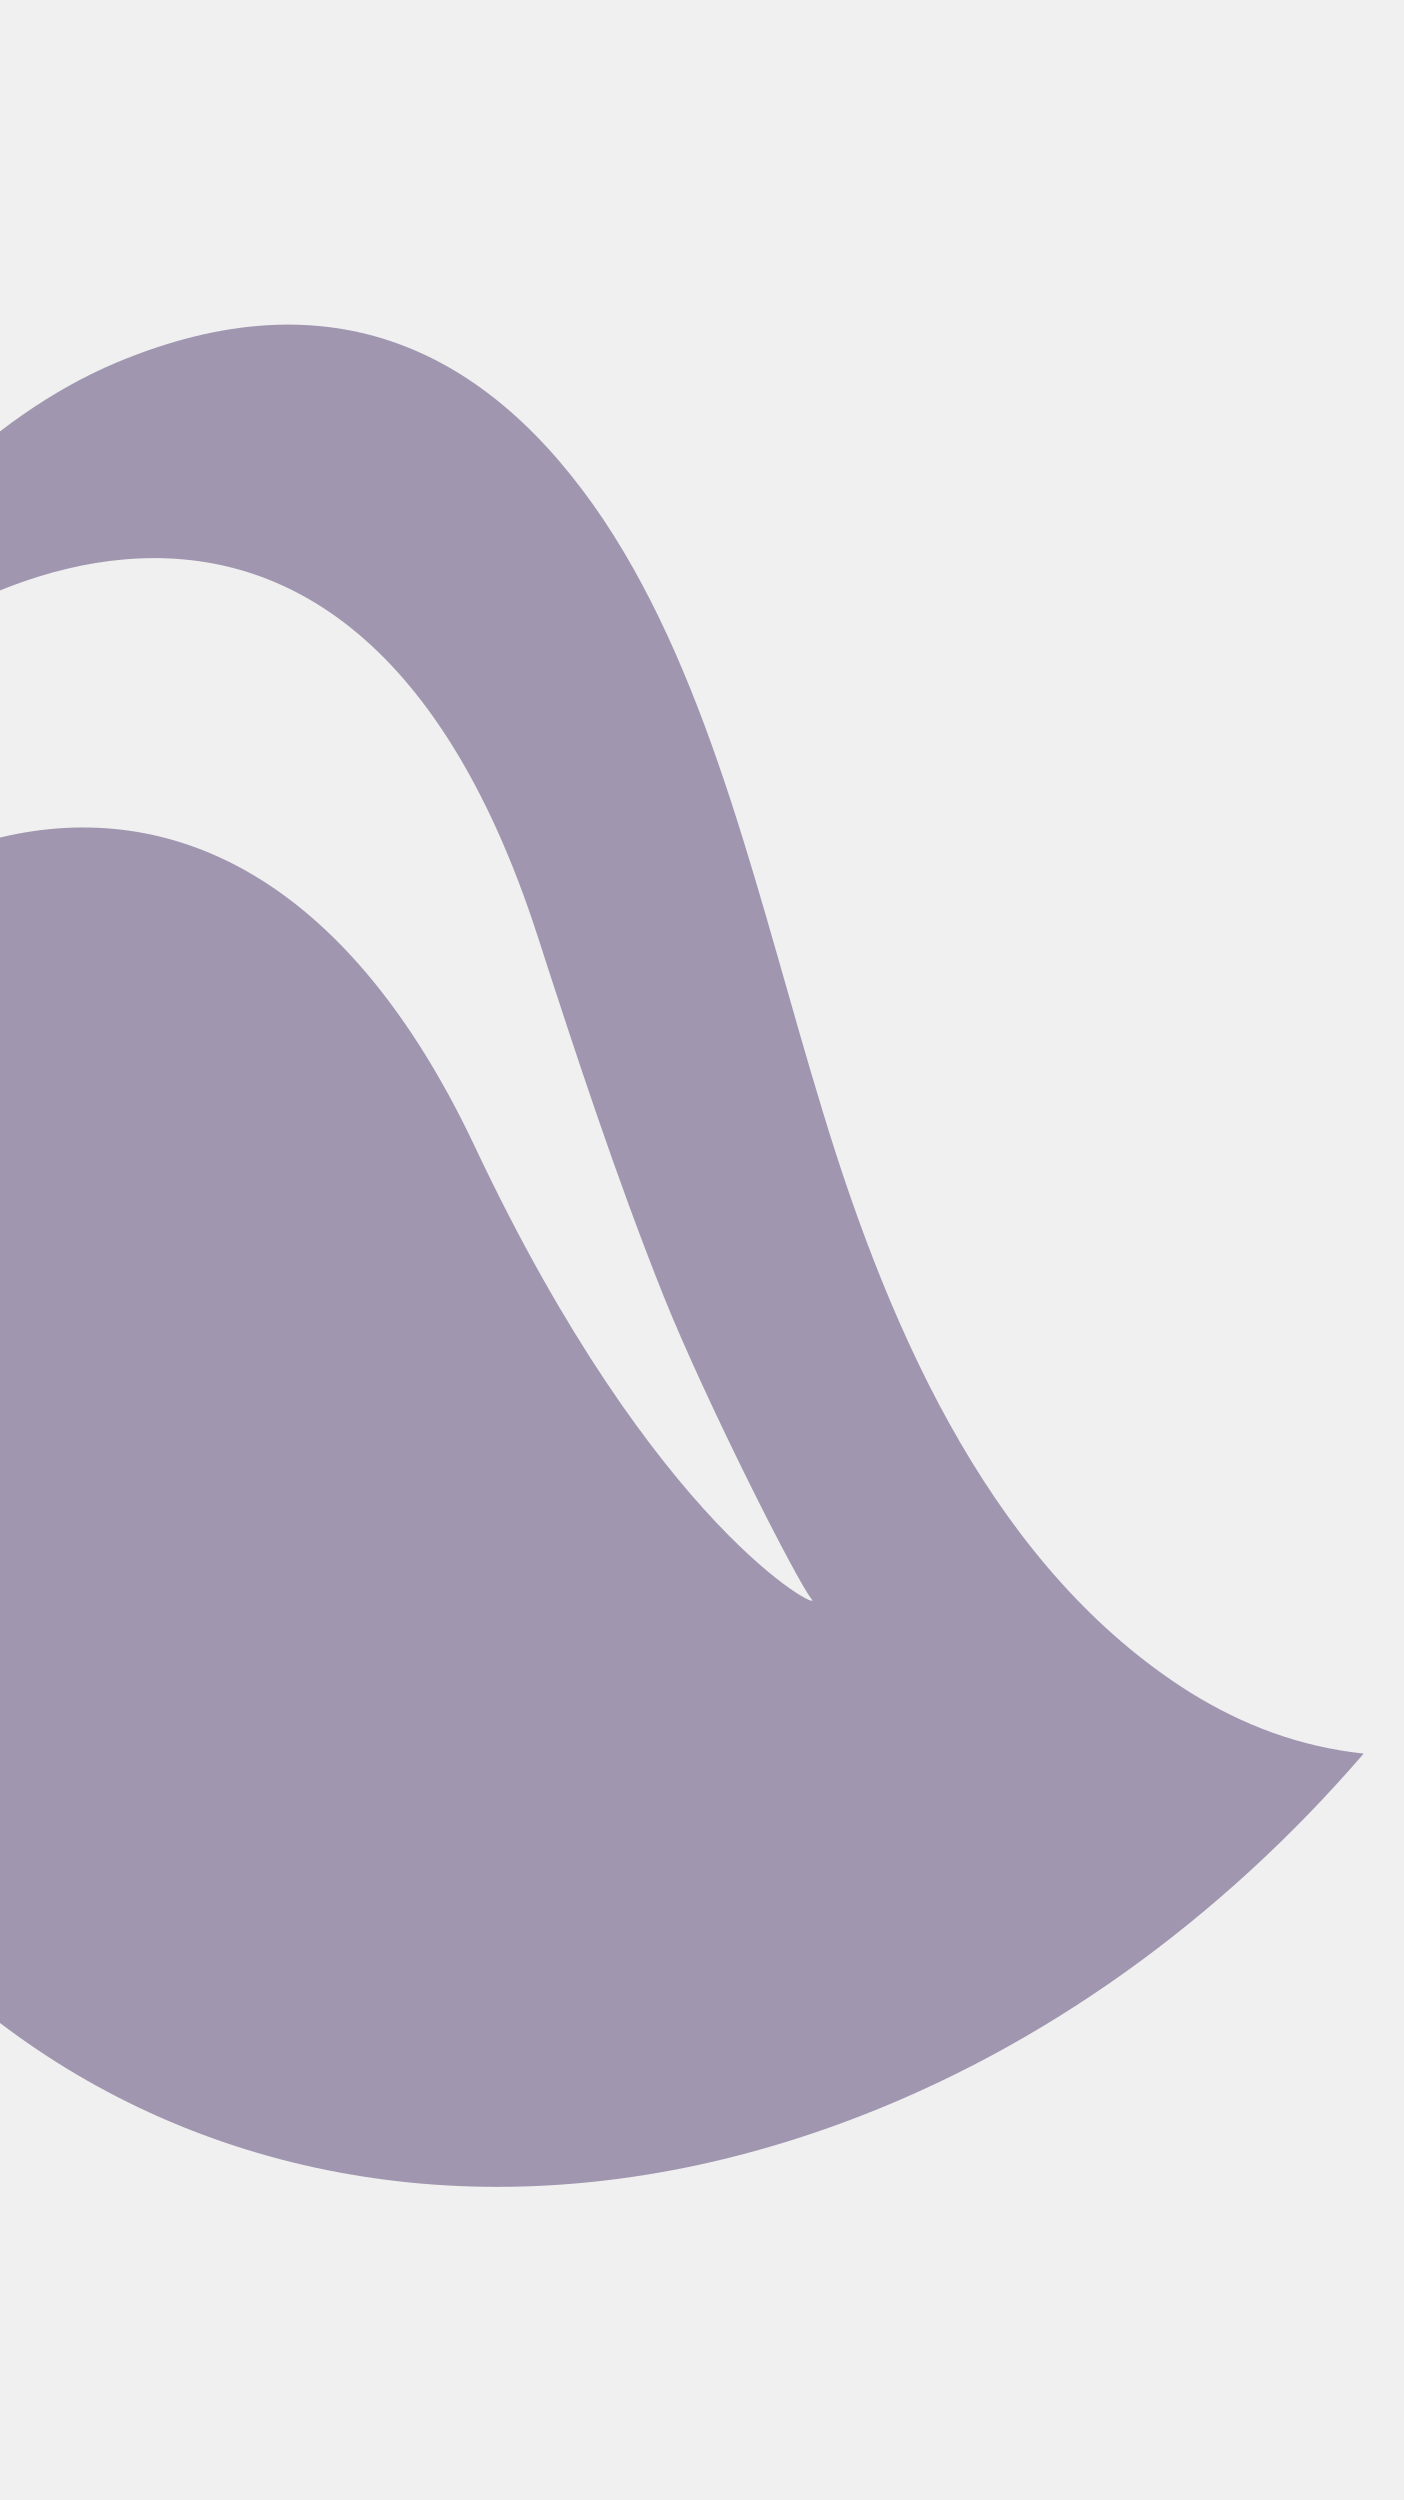
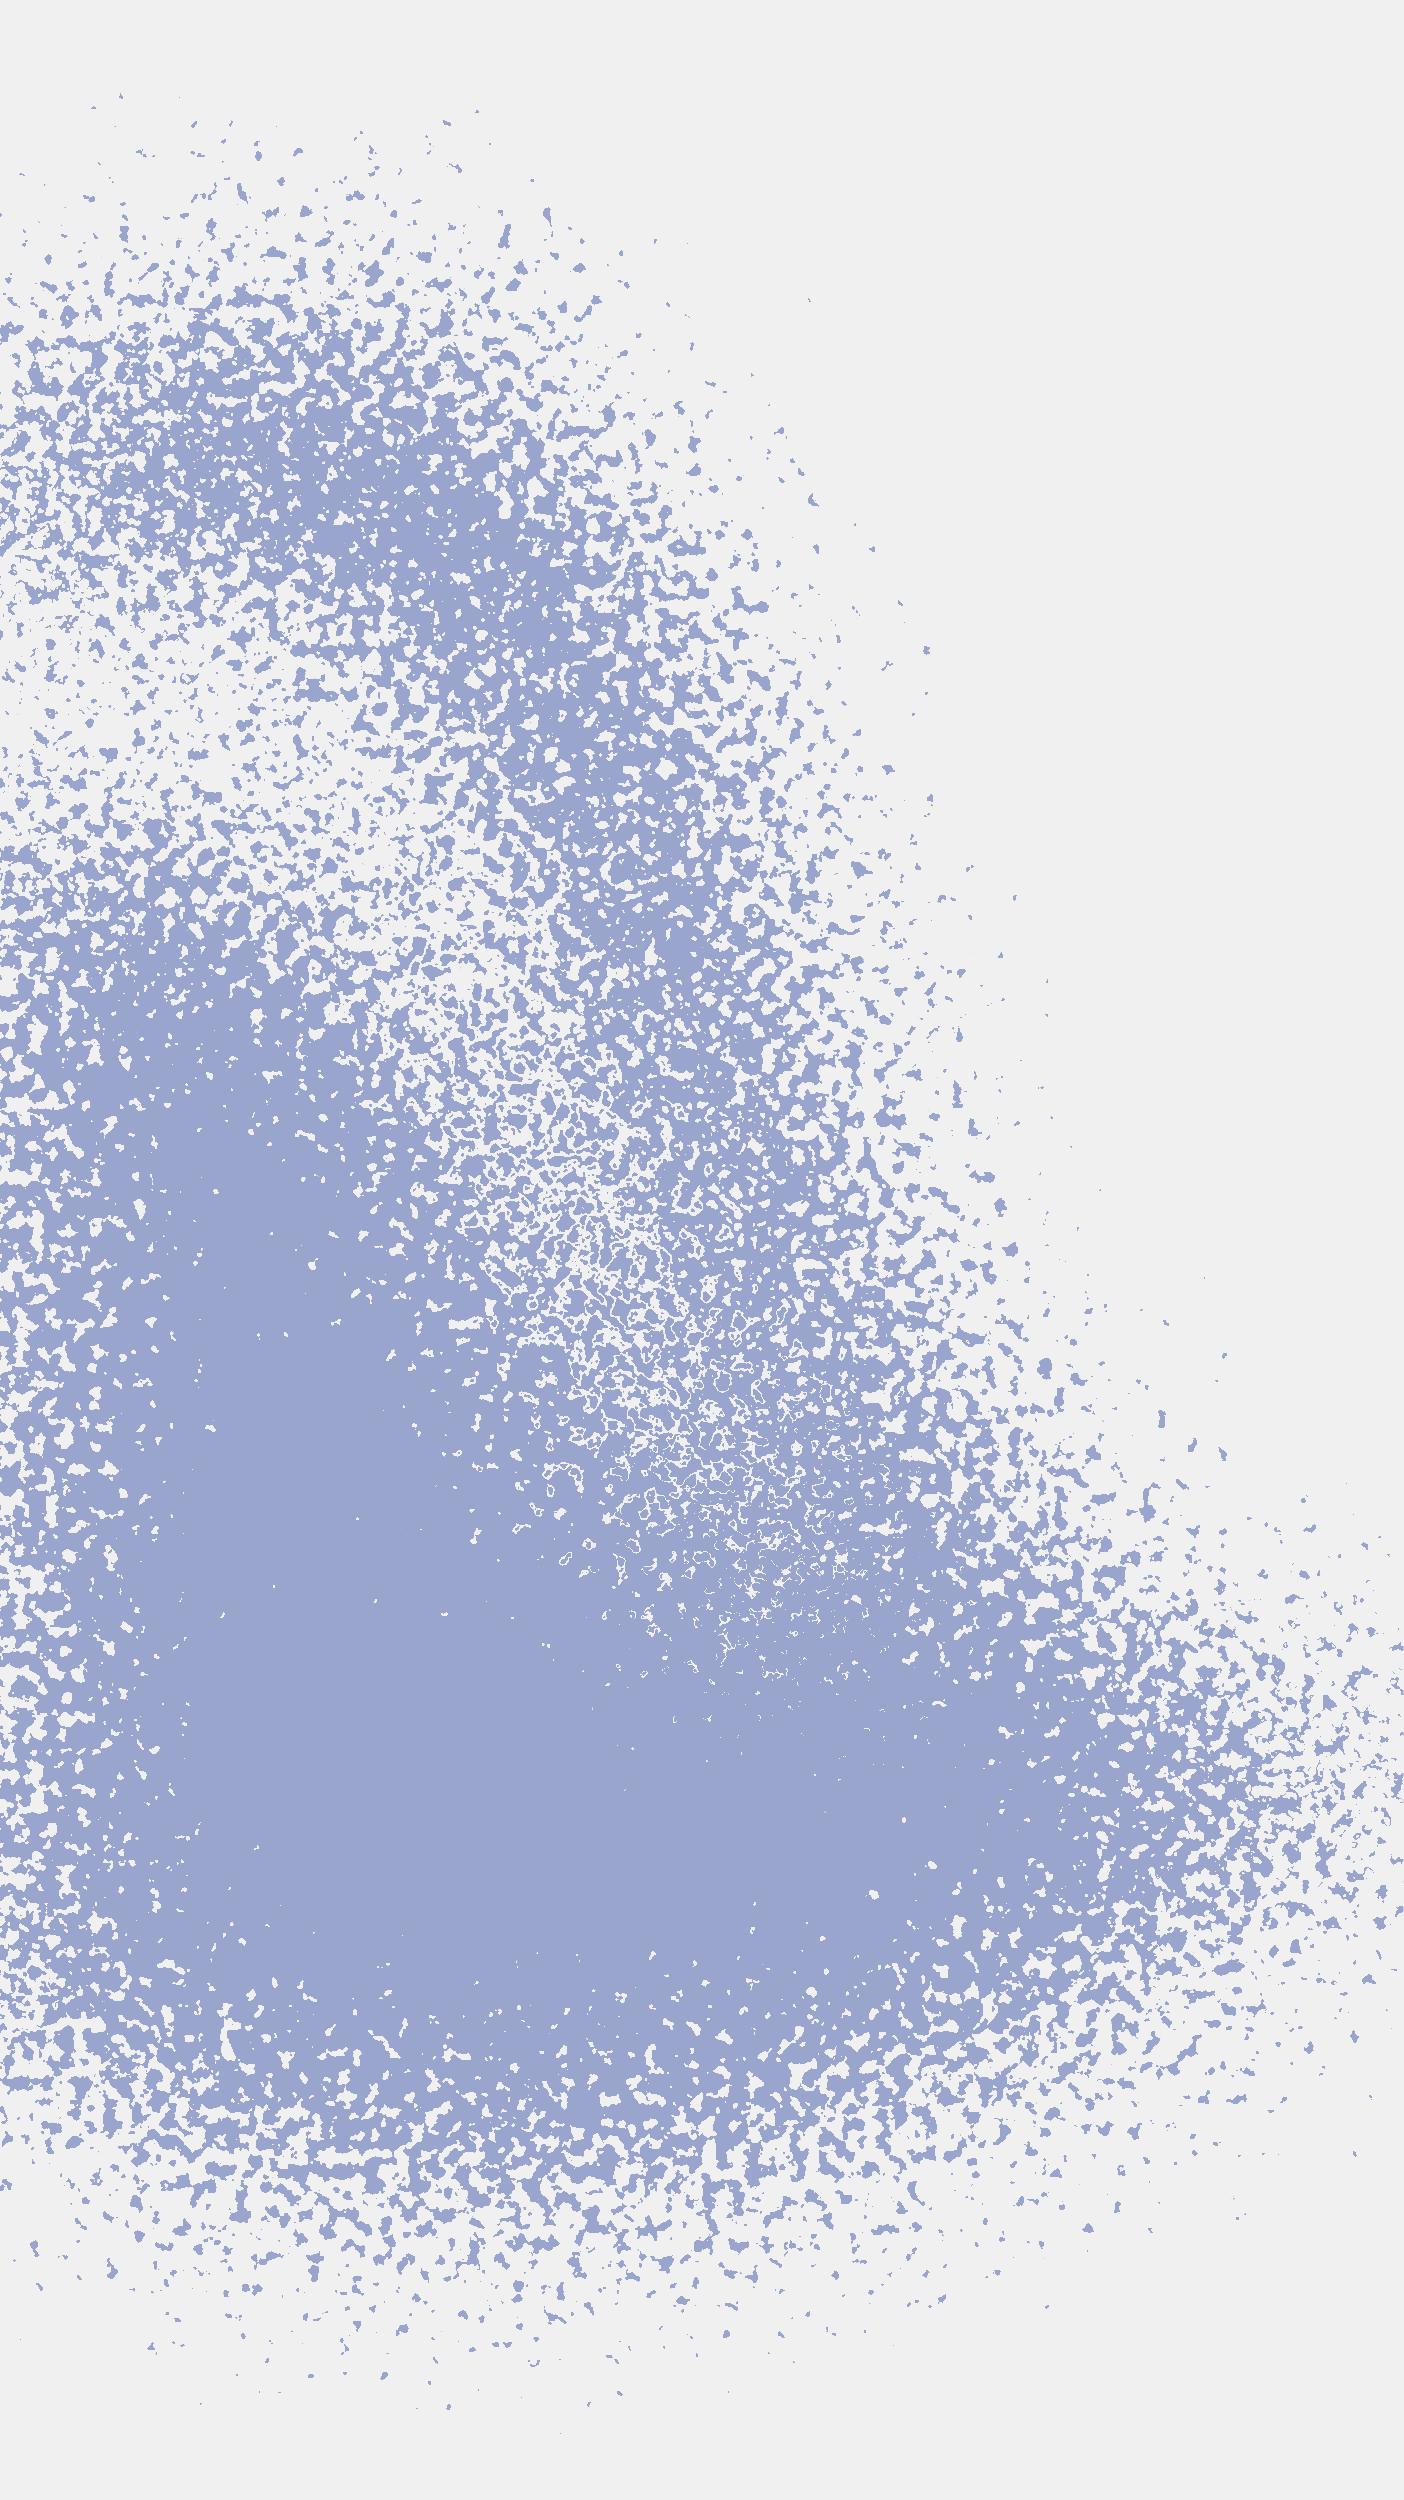
- <svg xmlns="http://www.w3.org/2000/svg" class="overlay-svg blue-flame" style="top: 650px;" width="384" height="684" viewBox="0 0 384 684" fill="none">
-   <path d="M325.44 462.943C272.855 429.71 244.192 367.081 225.092 304.059C207.894 247.874 195.111 187.308 165.264 142.398C133.889 95.476 90.52 74.663 31.924 99.169C-3.29 113.966 -34.924 146.752 -57.369 184.798C-62.157 194.834 -66.589 204.922 -70.47 215.176C-69.554 214.287 -68.472 213.337 -67.608 212.1C-28.735 162.309 93.158 89.873 146.974 255.768C157.764 289.122 168.719 322.414 181.637 354.8C193.098 383.31 218.008 432.611 222.074 437.55C225.652 441.565 179.326 418.532 129.994 313.866C51.633 147.626 -85.873 258.168 -94.127 320.777C-95.851 344.21 -94.931 367.774 -91.447 390.945C-67.184 552.273 76.825 637.357 230.332 580.865C285.535 560.55 334.384 524.739 373.109 479.782C355.684 477.921 340.109 472.07 325.44 462.943Z" fill="#280F50" fill-opacity="0.4" />
+ <svg xmlns="http://www.w3.org/2000/svg" width="384" height="684" viewBox="0 0 384 684" fill="none">
+   <g clip-path="url(#clip0_1110_3122)">
+     <g filter="url(#filter0_g_1110_3122)">
+       <path d="M325.44 462.943C272.855 429.71 244.192 367.081 225.092 304.059C207.894 247.874 195.111 187.308 165.264 142.398C133.889 95.476 90.521 74.663 31.924 99.169C-3.29 113.966 -34.923 146.752 -57.368 184.798C-62.157 194.834 -66.588 204.922 -70.47 215.176C-69.554 214.287 -68.472 213.337 -67.608 212.1C-28.735 162.309 93.158 89.873 146.974 255.768C157.764 289.122 168.719 322.414 181.637 354.8C193.098 383.31 218.008 432.611 222.074 437.55C225.652 441.565 179.326 418.532 129.994 313.866C51.633 147.626 -85.873 258.168 -94.126 320.777C-95.851 344.21 -94.931 367.774 -91.446 390.945C-67.184 552.273 76.825 637.357 230.332 580.865C285.535 560.55 334.384 524.739 373.109 479.782C355.684 477.921 340.109 472.07 325.44 462.943Z" fill="#173598" fill-opacity="0.4" />
+     </g>
+   </g>
+   <defs>
+     <filter id="filter0_g_1110_3122" x="-194.973" y="-11.186" width="668.082" height="709.516" filterUnits="userSpaceOnUse" color-interpolation-filters="sRGB">
+       <feFlood flood-opacity="0" result="BackgroundImageFix" />
+       <feBlend mode="normal" in="SourceGraphic" in2="BackgroundImageFix" result="shape" />
+       <feTurbulence type="fractalNoise" baseFrequency="0.25 0.25" numOctaves="3" seed="3425" />
+       <feDisplacementMap in="shape" scale="200" xChannelSelector="R" yChannelSelector="G" result="displacedImage" width="100%" height="100%" />
+       <feMerge result="effect1_texture_1110_3122">
+         <feMergeNode in="displacedImage" />
+       </feMerge>
+     </filter>
+     <clipPath id="clip0_1110_3122">
+       <rect width="384" height="684" fill="white" />
+     </clipPath>
+   </defs>
</svg>
